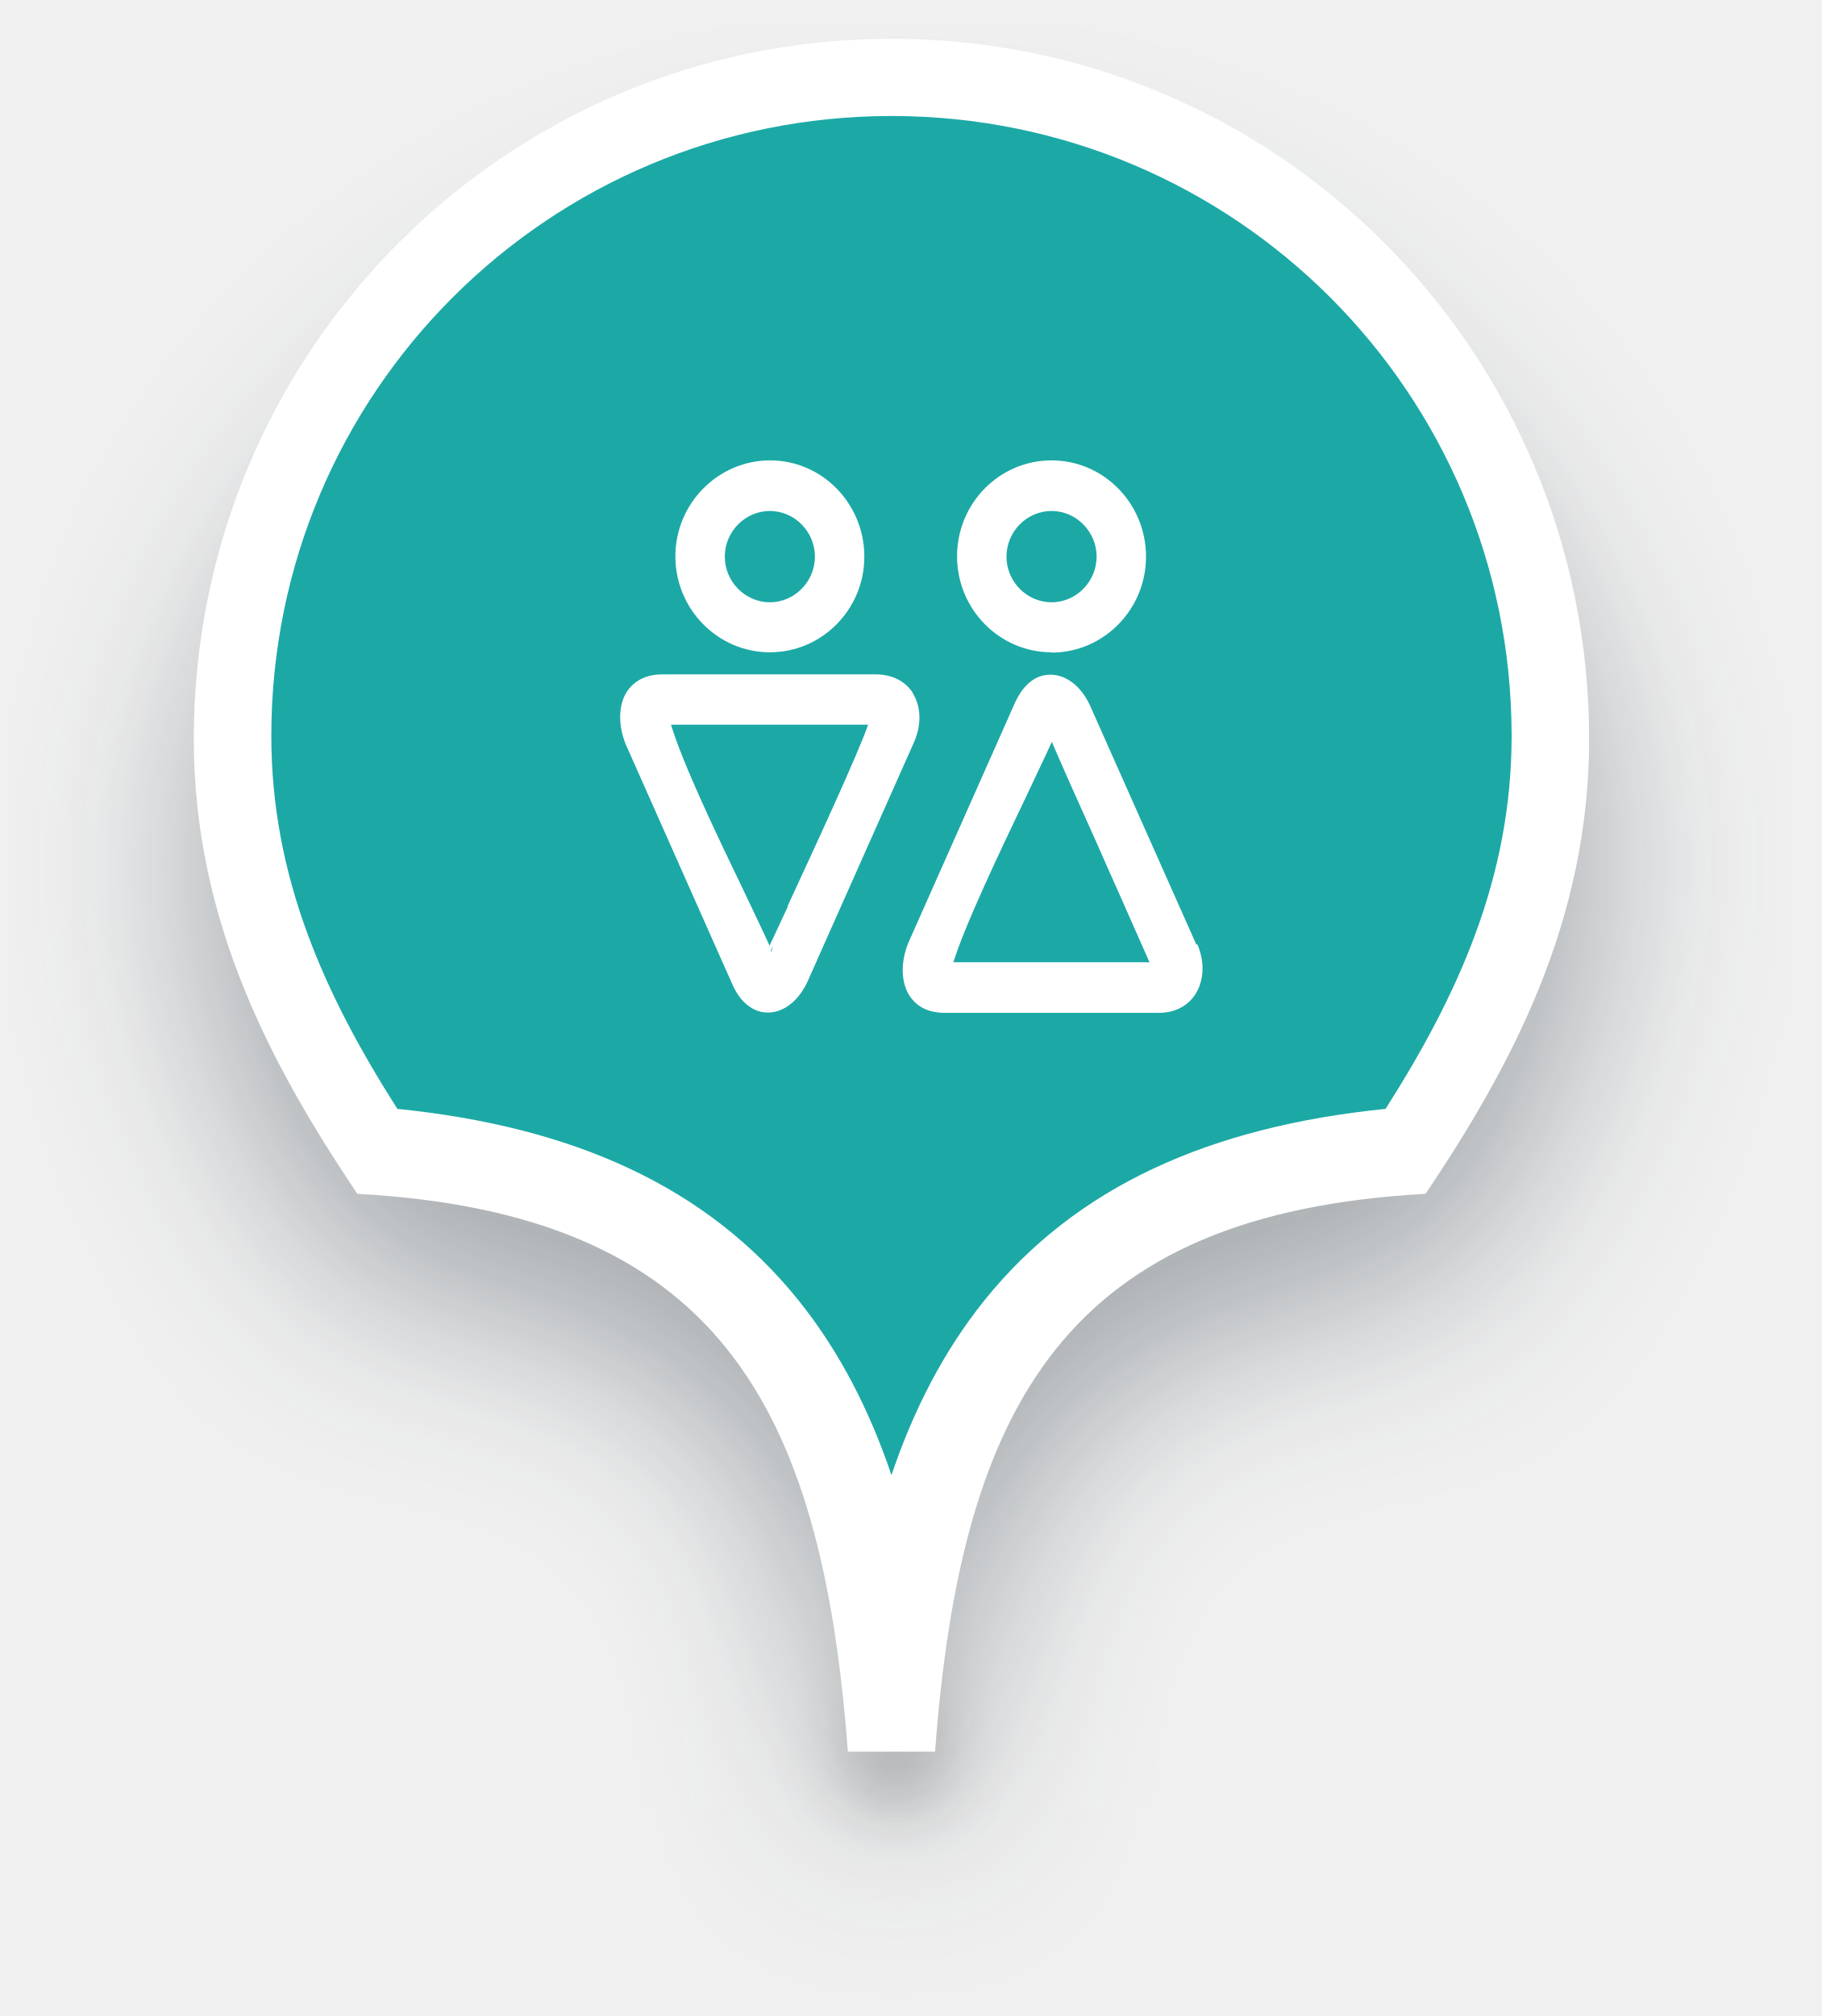
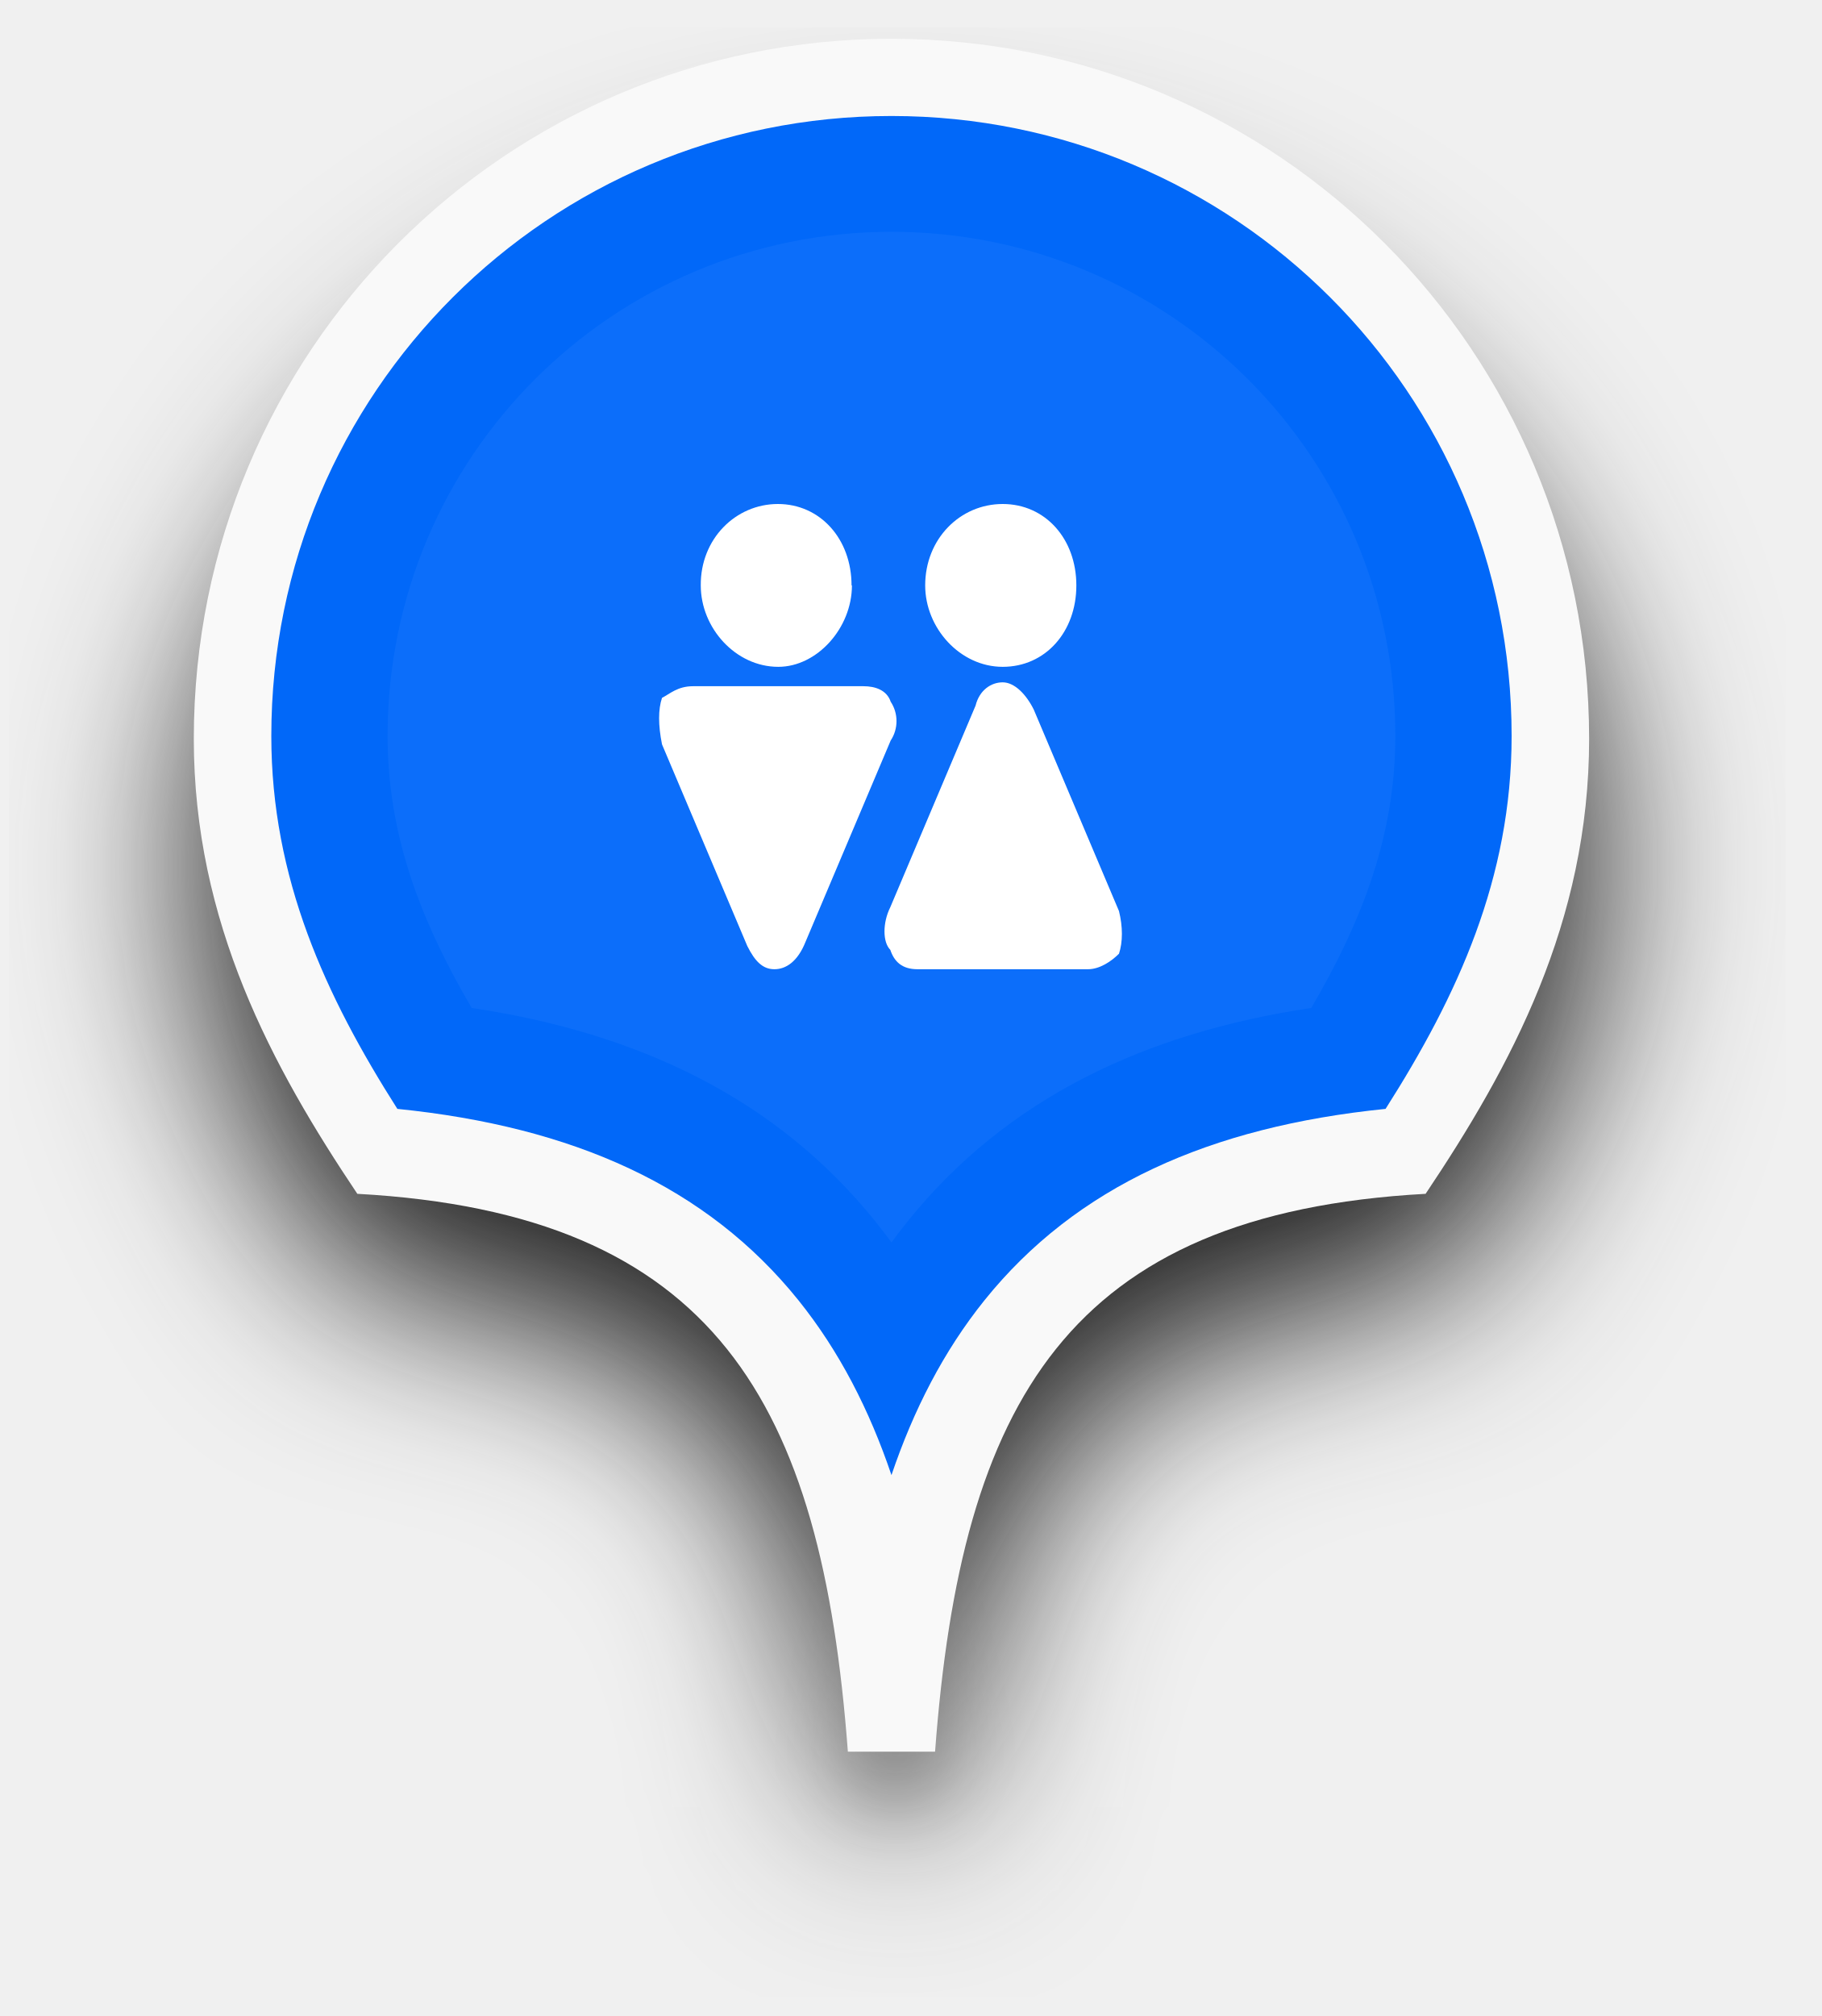
<svg xmlns="http://www.w3.org/2000/svg" width="47" height="52" viewBox="0 0 47 52" fill="none">
-   <g filter="url(#filter0_f_11801_1327)">
-     <path d="M24.544 45L23.079 35.216L21.643 45.004C21.513 45.889 22.199 46.683 23.093 46.683C23.99 46.683 24.676 45.886 24.544 45Z" fill="url(#paint0_linear_11801_1327)" />
+   <g filter="url(#filter0_f_13360_195)">
+     <path d="M24.544 44.999L23.079 35.215L21.643 45.004C21.513 45.889 22.199 46.683 23.094 46.683C23.99 46.683 24.676 45.886 24.544 44.999Z" fill="url(#paint0_linear_13360_195)" />
  </g>
-   <g filter="url(#filter1_f_11801_1327)">
-     <path d="M22.026 46.593H24.276C24.951 38.219 27.708 33.719 36.933 33.248C39.126 30.213 41.151 26.759 41.151 22.363C41.151 13.1 33.039 5.617 23.082 5.617C14.126 5.617 5.151 13.1 5.151 22.363C5.151 26.759 7.176 30.213 9.37 33.248C18.595 33.719 21.351 38.219 22.026 46.593Z" fill="#1E2A36" fill-opacity="0.36" />
+   <g filter="url(#filter1_f_13360_195)">
+     <path d="M22.026 46.592H24.276C24.951 38.219 27.708 33.719 36.933 33.248C39.127 30.212 41.151 26.759 41.151 22.363C41.151 13.1 33.039 5.617 23.082 5.617C14.126 5.617 5.151 13.1 5.151 22.363C5.151 26.759 7.176 30.212 9.37 33.248C18.595 33.719 21.352 38.219 22.026 46.592Z" fill="#1B1B1B" />
  </g>
-   <path d="M21.875 45.182H24.125C24.8 36.154 27.556 31.301 36.781 30.793C38.975 27.52 41 23.796 41 19.056C41 9.069 32.956 1 23 1C13.044 1 5 9.069 5 19.056C5 23.796 7.025 27.52 9.219 30.793C18.444 31.301 21.2 36.154 21.875 45.182Z" fill="white" />
-   <path fill-rule="evenodd" clip-rule="evenodd" d="M35.748 28.602C37.605 25.684 39 22.653 39 18.984C39 10.129 31.845 2.992 23 2.992C14.155 2.992 7 10.129 7 18.984C7 22.653 8.395 25.684 10.252 28.602C14.785 29.061 18.236 30.6 20.601 33.54C21.657 34.854 22.432 36.371 23 38.048C23.568 36.371 24.343 34.854 25.399 33.54C27.764 30.6 31.215 29.061 35.748 28.602Z" fill="#1CA9A6" />
-   <path opacity="0.2" fill-rule="evenodd" clip-rule="evenodd" d="M33.831 26C35.171 23.711 36 21.507 36 18.982C36 11.772 30.181 5.979 23 5.979C15.819 5.979 10 11.772 10 18.982C10 21.507 10.829 23.711 12.169 26C16.437 26.636 20.02 28.317 22.587 31.509C22.73 31.686 22.867 31.865 23 32.047C23.133 31.865 23.27 31.686 23.413 31.509C25.98 28.317 29.563 26.636 33.831 26Z" fill="#1CA9A6" />
-   <symbol id="second-svg" viewBox="0 0 24 24">
-     <path d="M16.84 9.11C18.63 9.11 20.09 7.63 20.09 5.81C20.09 3.99 18.64 2.5 16.84 2.5C15.04 2.5 13.59 3.98 13.59 5.8C13.59 7.62 15.05 9.1 16.84 9.1V9.11ZM16.84 4.24C17.69 4.24 18.39 4.95 18.39 5.81C18.39 6.67 17.69 7.38 16.84 7.38C15.99 7.38 15.29 6.67 15.29 5.81C15.29 4.95 15.99 4.24 16.84 4.24Z" fill="#FFFFFF" />
-     <path d="M21.82 19.15L18.15 10.9C17.84 10.25 17.33 9.87 16.8 9.87C16.27 9.87 15.86 10.23 15.58 10.84L11.91 19.1C11.64 19.77 11.66 20.46 11.96 20.92C12.14 21.19 12.48 21.5 13.17 21.5H20.53C21.09 21.5 21.54 21.26 21.8 20.84C22.09 20.37 22.11 19.74 21.86 19.15H21.82ZM13.46 19.77C13.85 18.5 15.05 15.98 16.02 13.95C16.34 13.26 16.63 12.67 16.85 12.18C17.14 12.86 17.73 14.19 18.35 15.56L18.8 16.58L19.25 17.59C19.8 18.83 20.07 19.45 20.21 19.76H13.47L13.46 19.77Z" fill="#FFFFFF" />
-     <path d="M7.15 9.1C8.94 9.1 10.4 7.63 10.4 5.81C10.4 3.99 8.95 2.5 7.16 2.5C5.37 2.5 3.9 3.98 3.9 5.8C3.9 7.62 5.36 9.1 7.15 9.1ZM7.15 4.24C8 4.24 8.7 4.95 8.7 5.81C8.7 6.67 8 7.38 7.15 7.38C6.3 7.38 5.6 6.67 5.6 5.81C5.6 4.95 6.3 4.24 7.15 4.24Z" fill="#FFFFFF" />
-     <path d="M12.07 10.5C11.81 10.09 11.35 9.86 10.8 9.86H3.45C2.77 9.86 2.42 10.18 2.24 10.44C1.94 10.9 1.92 11.59 2.19 12.26L5.86 20.52C6.13 21.14 6.58 21.49 7.08 21.49C7.62 21.49 8.12 21.1 8.43 20.46L12.11 12.19C12.37 11.6 12.36 10.97 12.06 10.5H12.07ZM7.2 19.4C7.2 19.4 7.2 19.38 7.18 19.37C7.2 19.32 7.23 19.26 7.26 19.21C7.24 19.28 7.21 19.35 7.2 19.41V19.4ZM7.77 17.84C7.52 18.39 7.3 18.84 7.14 19.19C6.89 18.64 6.57 17.98 6.24 17.28C5.31 15.35 4.16 12.95 3.75 11.59H10.53C10.2 12.56 8.68 15.84 7.76 17.83L7.77 17.84Z" fill="#FFFFFF" />
-   </symbol>
-   <use href="#second-svg" x="14.5" y="10" width="18" height="18" />
+   <path d="M21.875 45.182H24.125C24.8 36.154 27.556 31.301 36.781 30.793C38.975 27.52 41 23.796 41 19.056C41 9.069 32.956 1 23 1C13.044 1 5 9.069 5 19.056C5 23.796 7.025 27.52 9.219 30.793C18.444 31.301 21.2 36.154 21.875 45.182Z" fill="#F9F9F9" />
+   <path fill-rule="evenodd" clip-rule="evenodd" d="M35.748 28.602C37.605 25.684 39 22.653 39 18.984C39 10.129 31.845 2.992 23 2.992C14.155 2.992 7 10.129 7 18.984C7 22.653 8.395 25.684 10.252 28.602C14.785 29.061 18.236 30.6 20.601 33.54C21.657 34.854 22.432 36.371 23 38.048C23.568 36.371 24.343 34.854 25.399 33.54C27.764 30.6 31.215 29.061 35.748 28.602Z" fill="#0168F9" />
+   <path opacity="0.2" fill-rule="evenodd" clip-rule="evenodd" d="M33.831 25.999C35.171 23.71 36 21.507 36 18.982C36 11.772 30.181 5.979 23 5.979C15.819 5.979 10 11.772 10 18.982C10 21.507 10.829 23.71 12.169 25.999C16.437 26.636 20.02 28.317 22.587 31.509C22.73 31.686 22.867 31.865 23 32.047C23.133 31.865 23.27 31.686 23.413 31.509C25.98 28.317 29.563 26.636 33.831 25.999Z" fill="#3588FD" />
+   <path d="M21.98 15.1C21.98 16.2 21.08 17.2 20.08 17.2C18.98 17.2 18.08 16.2 18.08 15.1C18.07 13.9 18.98 13 20.07 13C21.16 13 21.97 13.9 21.97 15.1H21.98Z" fill="white" />
+   <path d="M25.87 17.2C26.97 17.2 27.77 16.3 27.77 15.1C27.77 13.9 26.97 13 25.87 13C24.77 13 23.87 13.9 23.87 15.1C23.87 16.2 24.77 17.2 25.87 17.2Z" fill="white" />
+   <path d="M28.87 23.5L26.67 18.3C26.47 17.9 26.17 17.6 25.87 17.6C25.57 17.6 25.27 17.8 25.17 18.2L22.97 23.4C22.77 23.8 22.77 24.3 22.97 24.5C23.07 24.8 23.27 25 23.67 25H28.07C28.37 25 28.67 24.8 28.87 24.6C28.97 24.3 28.97 23.9 28.87 23.5Z" fill="white" />
+   <path d="M22.98 18.1C22.88 17.8 22.58 17.7 22.28 17.7H17.88C17.48 17.7 17.28 17.9 17.08 18C16.98 18.3 16.98 18.7 17.08 19.2L19.28 24.4C19.48 24.8 19.68 25 19.98 25C20.28 25 20.58 24.8 20.78 24.3L22.98 19.1C23.18 18.8 23.18 18.4 22.98 18.1Z" fill="white" />
  <defs>
-     <filter id="filter0_f_11801_1327" x="19.991" y="33.579" width="6.206" height="14.74" filterUnits="userSpaceOnUse" color-interpolation-filters="sRGB">
+     <filter id="filter0_f_13360_195" x="19.991" y="33.579" width="6.206" height="14.74" filterUnits="userSpaceOnUse" color-interpolation-filters="sRGB">
      <feFlood flood-opacity="0" result="BackgroundImageFix" />
      <feBlend mode="normal" in="SourceGraphic" in2="BackgroundImageFix" result="shape" />
-       <feGaussianBlur stdDeviation="0.818" result="effect1_foregroundBlur_11801_1327" />
+       <feGaussianBlur stdDeviation="0.818" result="effect1_foregroundBlur_13360_195" />
    </filter>
-     <filter id="filter1_f_11801_1327" x="0.242" y="0.708" width="45.818" height="50.794" filterUnits="userSpaceOnUse" color-interpolation-filters="sRGB">
+     <filter id="filter1_f_13360_195" x="0.242" y="0.708" width="45.818" height="50.794" filterUnits="userSpaceOnUse" color-interpolation-filters="sRGB">
      <feFlood flood-opacity="0" result="BackgroundImageFix" />
      <feBlend mode="normal" in="SourceGraphic" in2="BackgroundImageFix" result="shape" />
-       <feGaussianBlur stdDeviation="2.455" result="effect1_foregroundBlur_11801_1327" />
+       <feGaussianBlur stdDeviation="2.455" result="effect1_foregroundBlur_13360_195" />
    </filter>
-     <linearGradient id="paint0_linear_11801_1327" x1="22.756" y1="46.153" x2="22.605" y2="39.761" gradientUnits="userSpaceOnUse">
+     <linearGradient id="paint0_linear_13360_195" x1="22.756" y1="46.153" x2="22.605" y2="39.761" gradientUnits="userSpaceOnUse">
      <stop stop-opacity="0.2" />
      <stop offset="1" stop-opacity="0" />
    </linearGradient>
  </defs>
</svg>
